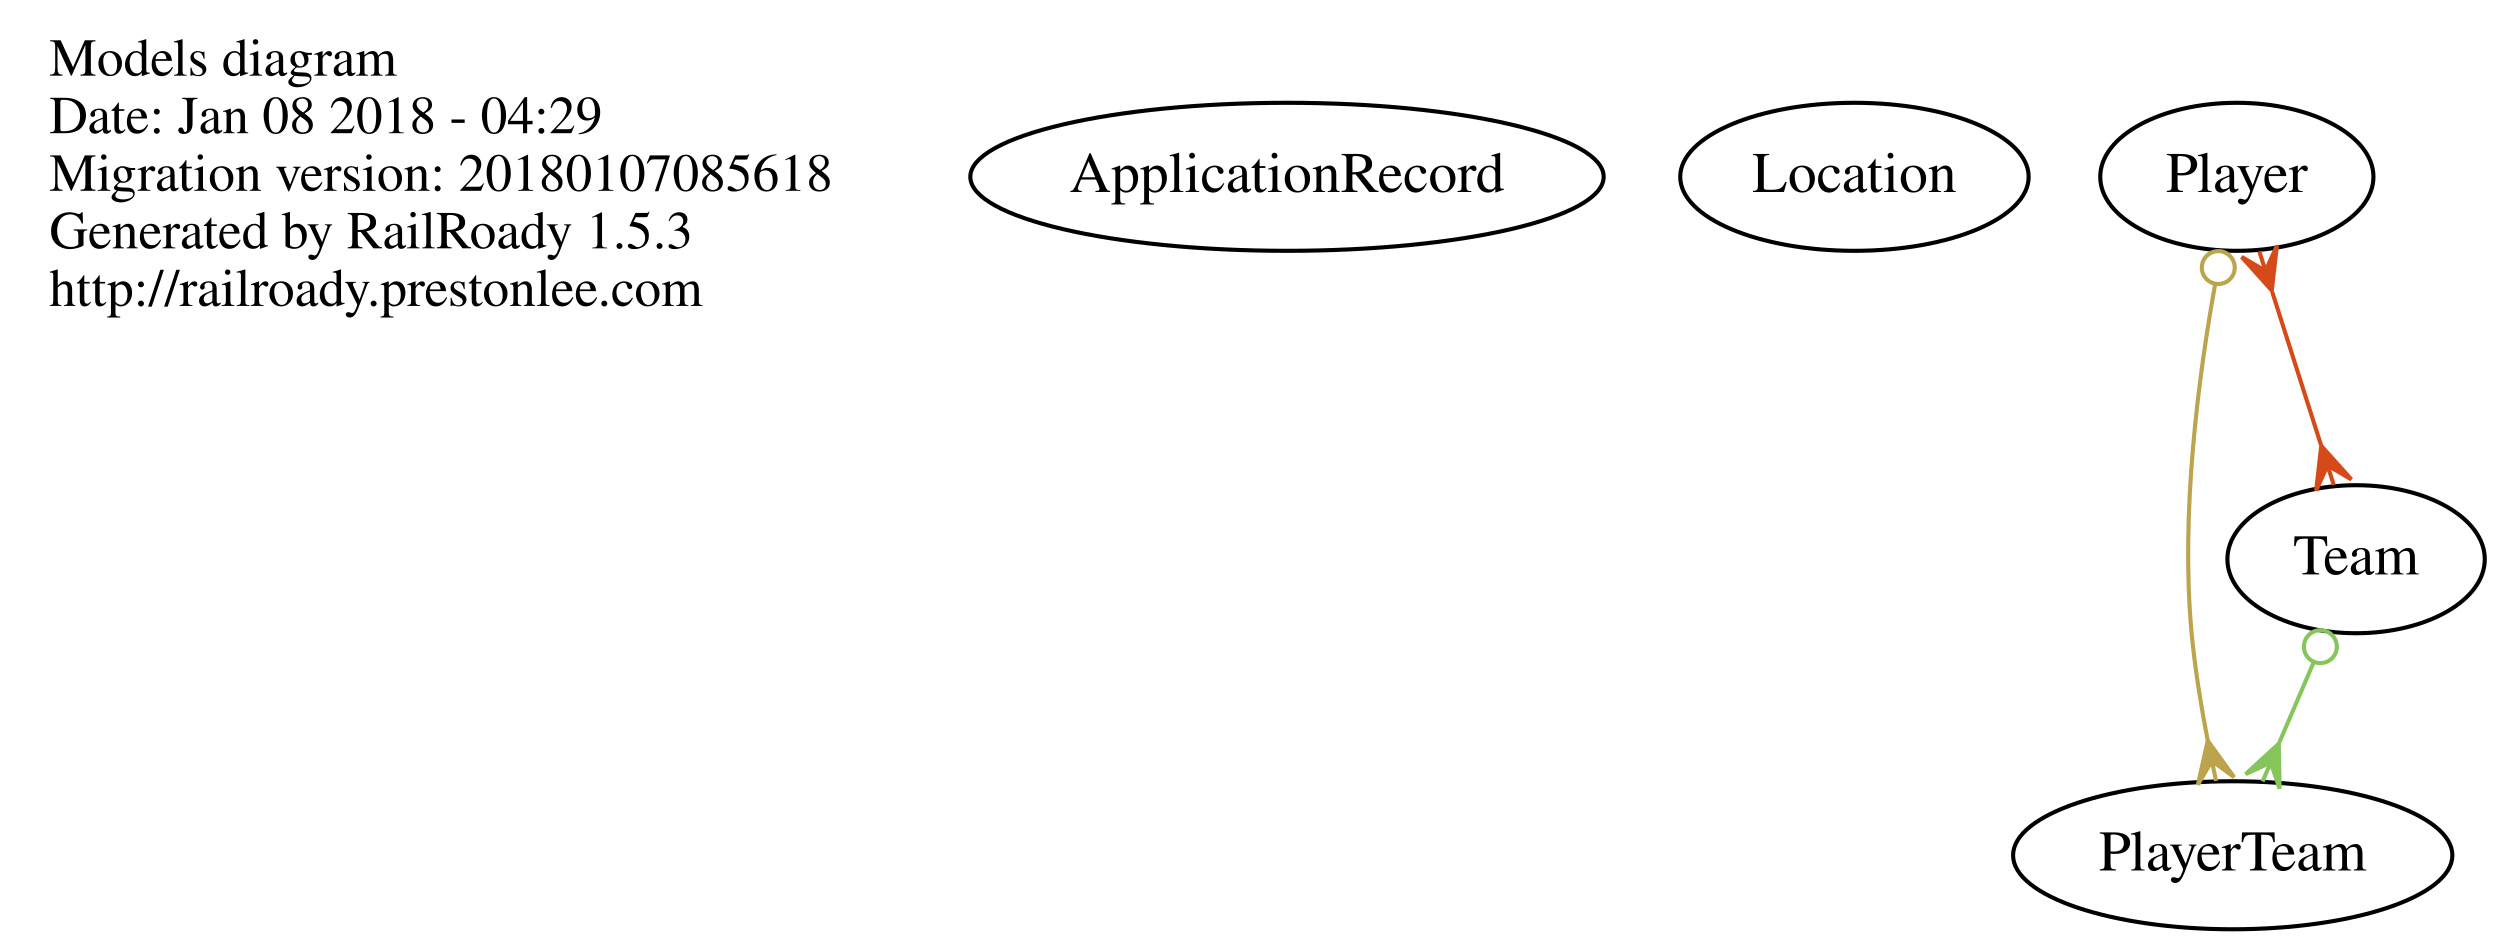
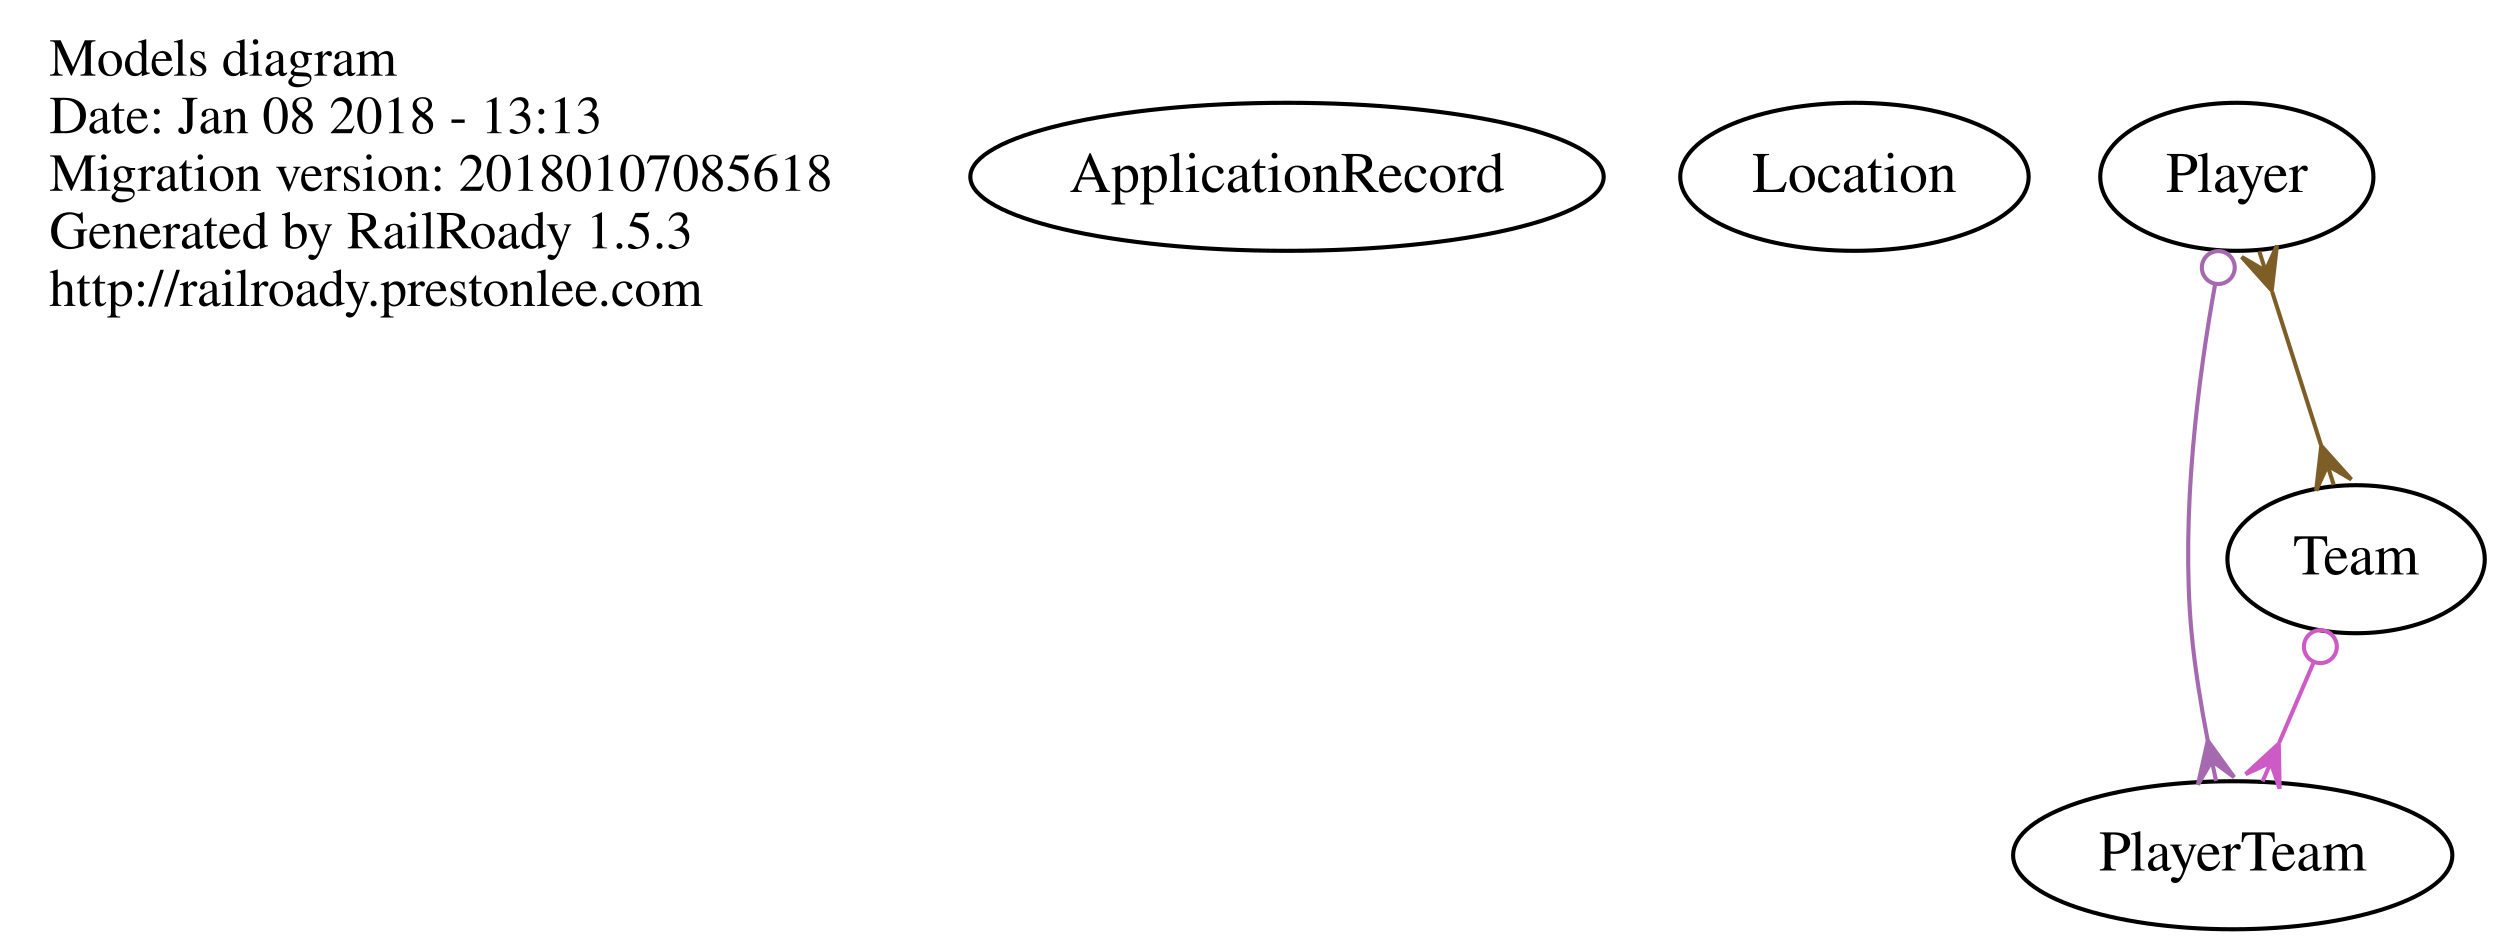
<svg xmlns="http://www.w3.org/2000/svg" width="608pt" height="230pt" viewBox="0.00 0.00 608.00 230.00">
  <g id="graph0" class="graph" transform="scale(1 1) rotate(0) translate(4 226)">
    <polygon fill="none" stroke="none" points="-4,4 -4,-226 604,-226 604,4 -4,4" />
    <g id="node1" class="node">
      <text text-anchor="start" x="8" y="-207.6" font-family="Times,serif" font-size="13.00">Models diagram</text>
-       <text text-anchor="start" x="8" y="-193.6" font-family="Times,serif" font-size="13.00">Date: Jan 08 2018 - 04:29</text>
+       <text text-anchor="start" x="8" y="-193.6" font-family="Times,serif" font-size="13.00">Date: Jan 08 2018 - 13:13</text>
      <text text-anchor="start" x="8" y="-179.6" font-family="Times,serif" font-size="13.00">Migration version: 20180107085618</text>
      <text text-anchor="start" x="8" y="-165.6" font-family="Times,serif" font-size="13.00">Generated by RailRoady 1.5.3</text>
      <text text-anchor="start" x="8" y="-151.6" font-family="Times,serif" font-size="13.00">http://railroady.prestonlee.com</text>
    </g>
    <g id="node2" class="node">
      <ellipse fill="none" stroke="black" cx="309" cy="-183" rx="77.015" ry="18" />
      <text text-anchor="middle" x="309" y="-179.3" font-family="Times,serif" font-size="14.00">ApplicationRecord</text>
    </g>
    <g id="node3" class="node">
      <ellipse fill="none" stroke="black" cx="447" cy="-183" rx="42.37" ry="18" />
      <text text-anchor="middle" x="447" y="-179.3" font-family="Times,serif" font-size="14.00">Location</text>
    </g>
    <g id="node4" class="node">
      <ellipse fill="none" stroke="black" cx="540" cy="-183" rx="33.221" ry="18" />
      <text text-anchor="middle" x="540" y="-179.3" font-family="Times,serif" font-size="14.00">Player</text>
    </g>
    <g id="node5" class="node">
      <ellipse fill="none" stroke="black" cx="539" cy="-18" rx="53.418" ry="18" />
      <text text-anchor="middle" x="539" y="-14.3" font-family="Times,serif" font-size="14.00">PlayerTeam</text>
    </g>
    <g id="edge1" class="edge">
-       <path fill="none" stroke="#bba44c" d="M534.725,-156.895C530.701,-134.605 526.275,-101.144 529,-72 529.797,-63.478 531.3,-54.285 532.903,-45.986" />
-       <ellipse fill="none" stroke="#bba44c" cx="535.488" cy="-160.928" rx="4" ry="4" />
-       <polygon fill="#bba44c" stroke="#bba44c" points="532.927,-45.866 539.349,-36.977 533.934,-40.968 534.941,-36.071 534.941,-36.071 534.941,-36.071 533.934,-40.968 530.533,-35.165 532.927,-45.866 532.927,-45.866" />
+       <path fill="none" stroke="#a469ae" d="M534.725,-156.895C530.701,-134.605 526.275,-101.144 529,-72 529.797,-63.478 531.3,-54.285 532.903,-45.986" />
+       <ellipse fill="none" stroke="#a469ae" cx="535.488" cy="-160.928" rx="4" ry="4" />
+       <polygon fill="#a469ae" stroke="#a469ae" points="532.927,-45.866 539.349,-36.977 533.934,-40.968 534.941,-36.071 534.941,-36.071 534.941,-36.071 533.934,-40.968 530.533,-35.165 532.927,-45.866 532.927,-45.866" />
    </g>
    <g id="node6" class="node">
      <ellipse fill="none" stroke="black" cx="569" cy="-90" rx="31.297" ry="18" />
      <text text-anchor="middle" x="569" y="-86.3" font-family="Times,serif" font-size="14.00">Team</text>
    </g>
    <g id="edge2" class="edge">
-       <path fill="none" stroke="#d64919" d="M548.608,-154.988C552.358,-143.221 556.741,-129.467 560.481,-117.732" />
-       <polygon fill="#d64919" stroke="#d64919" points="548.491,-155.356 541.167,-163.517 546.973,-160.12 545.455,-164.884 545.455,-164.884 545.455,-164.884 546.973,-160.12 549.742,-166.25 548.491,-155.356 548.491,-155.356" />
-       <polygon fill="#d64919" stroke="#d64919" points="560.533,-117.568 567.857,-109.406 562.052,-112.804 563.57,-108.04 563.57,-108.04 563.57,-108.04 562.052,-112.804 559.282,-106.673 560.533,-117.568 560.533,-117.568" />
+       <path fill="none" stroke="#7d5e26" d="M548.608,-154.988C552.358,-143.221 556.741,-129.467 560.481,-117.732" />
+       <polygon fill="#7d5e26" stroke="#7d5e26" points="548.491,-155.356 541.167,-163.517 546.973,-160.12 545.455,-164.884 545.455,-164.884 545.455,-164.884 546.973,-160.12 549.742,-166.25 548.491,-155.356 548.491,-155.356" />
+       <polygon fill="#7d5e26" stroke="#7d5e26" points="560.533,-117.568 567.857,-109.406 562.052,-112.804 563.57,-108.04 563.57,-108.04 563.57,-108.04 562.052,-112.804 559.282,-106.673 560.533,-117.568 560.533,-117.568" />
    </g>
    <g id="edge3" class="edge">
-       <path fill="none" stroke="#86c55c" d="M558.619,-64.778C555.947,-58.544 553.059,-51.805 550.341,-45.463" />
-       <ellipse fill="none" stroke="#86c55c" cx="560.315" cy="-68.734" rx="4" ry="4" />
-       <polygon fill="#86c55c" stroke="#86c55c" points="550.206,-45.148 550.403,-34.184 548.237,-40.552 546.267,-35.956 546.267,-35.956 546.267,-35.956 548.237,-40.552 542.131,-37.729 550.206,-45.148 550.206,-45.148" />
+       <path fill="none" stroke="#cd5bc5" d="M558.619,-64.778C555.947,-58.544 553.059,-51.805 550.341,-45.463" />
+       <ellipse fill="none" stroke="#cd5bc5" cx="560.315" cy="-68.734" rx="4" ry="4" />
+       <polygon fill="#cd5bc5" stroke="#cd5bc5" points="550.206,-45.148 550.403,-34.184 548.237,-40.552 546.267,-35.956 546.267,-35.956 546.267,-35.956 548.237,-40.552 542.131,-37.729 550.206,-45.148 550.206,-45.148" />
    </g>
  </g>
</svg>
